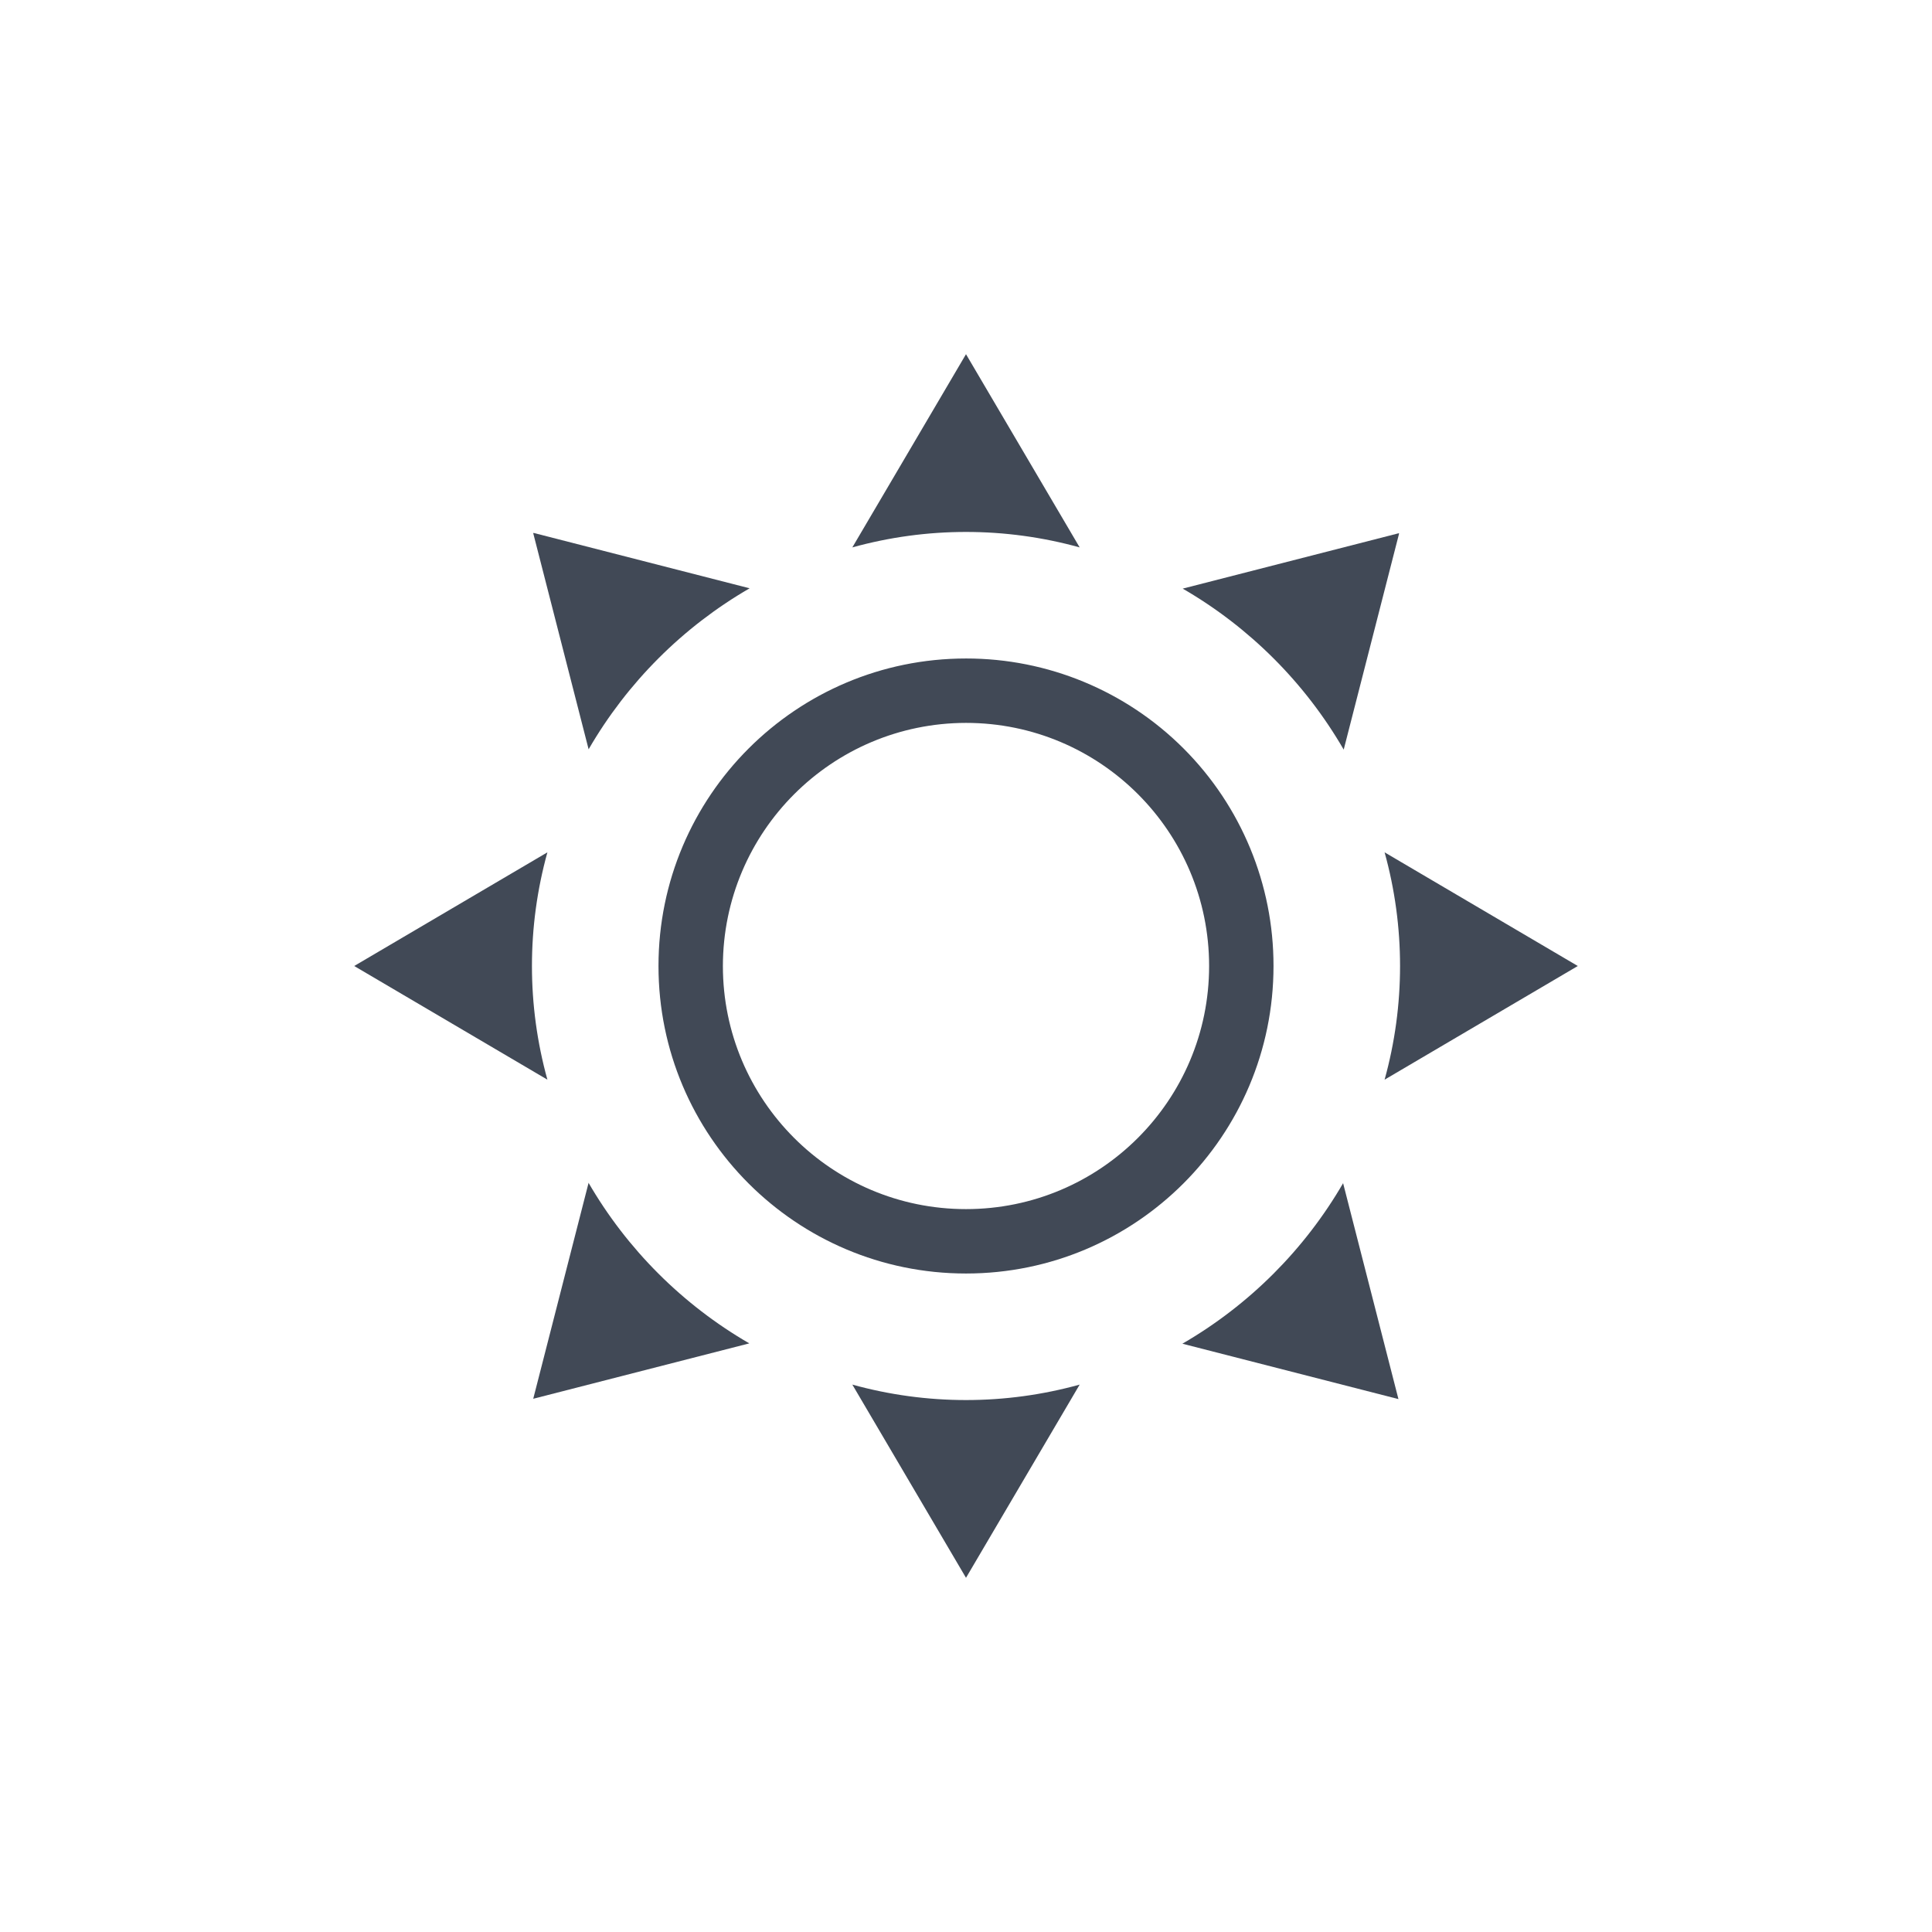
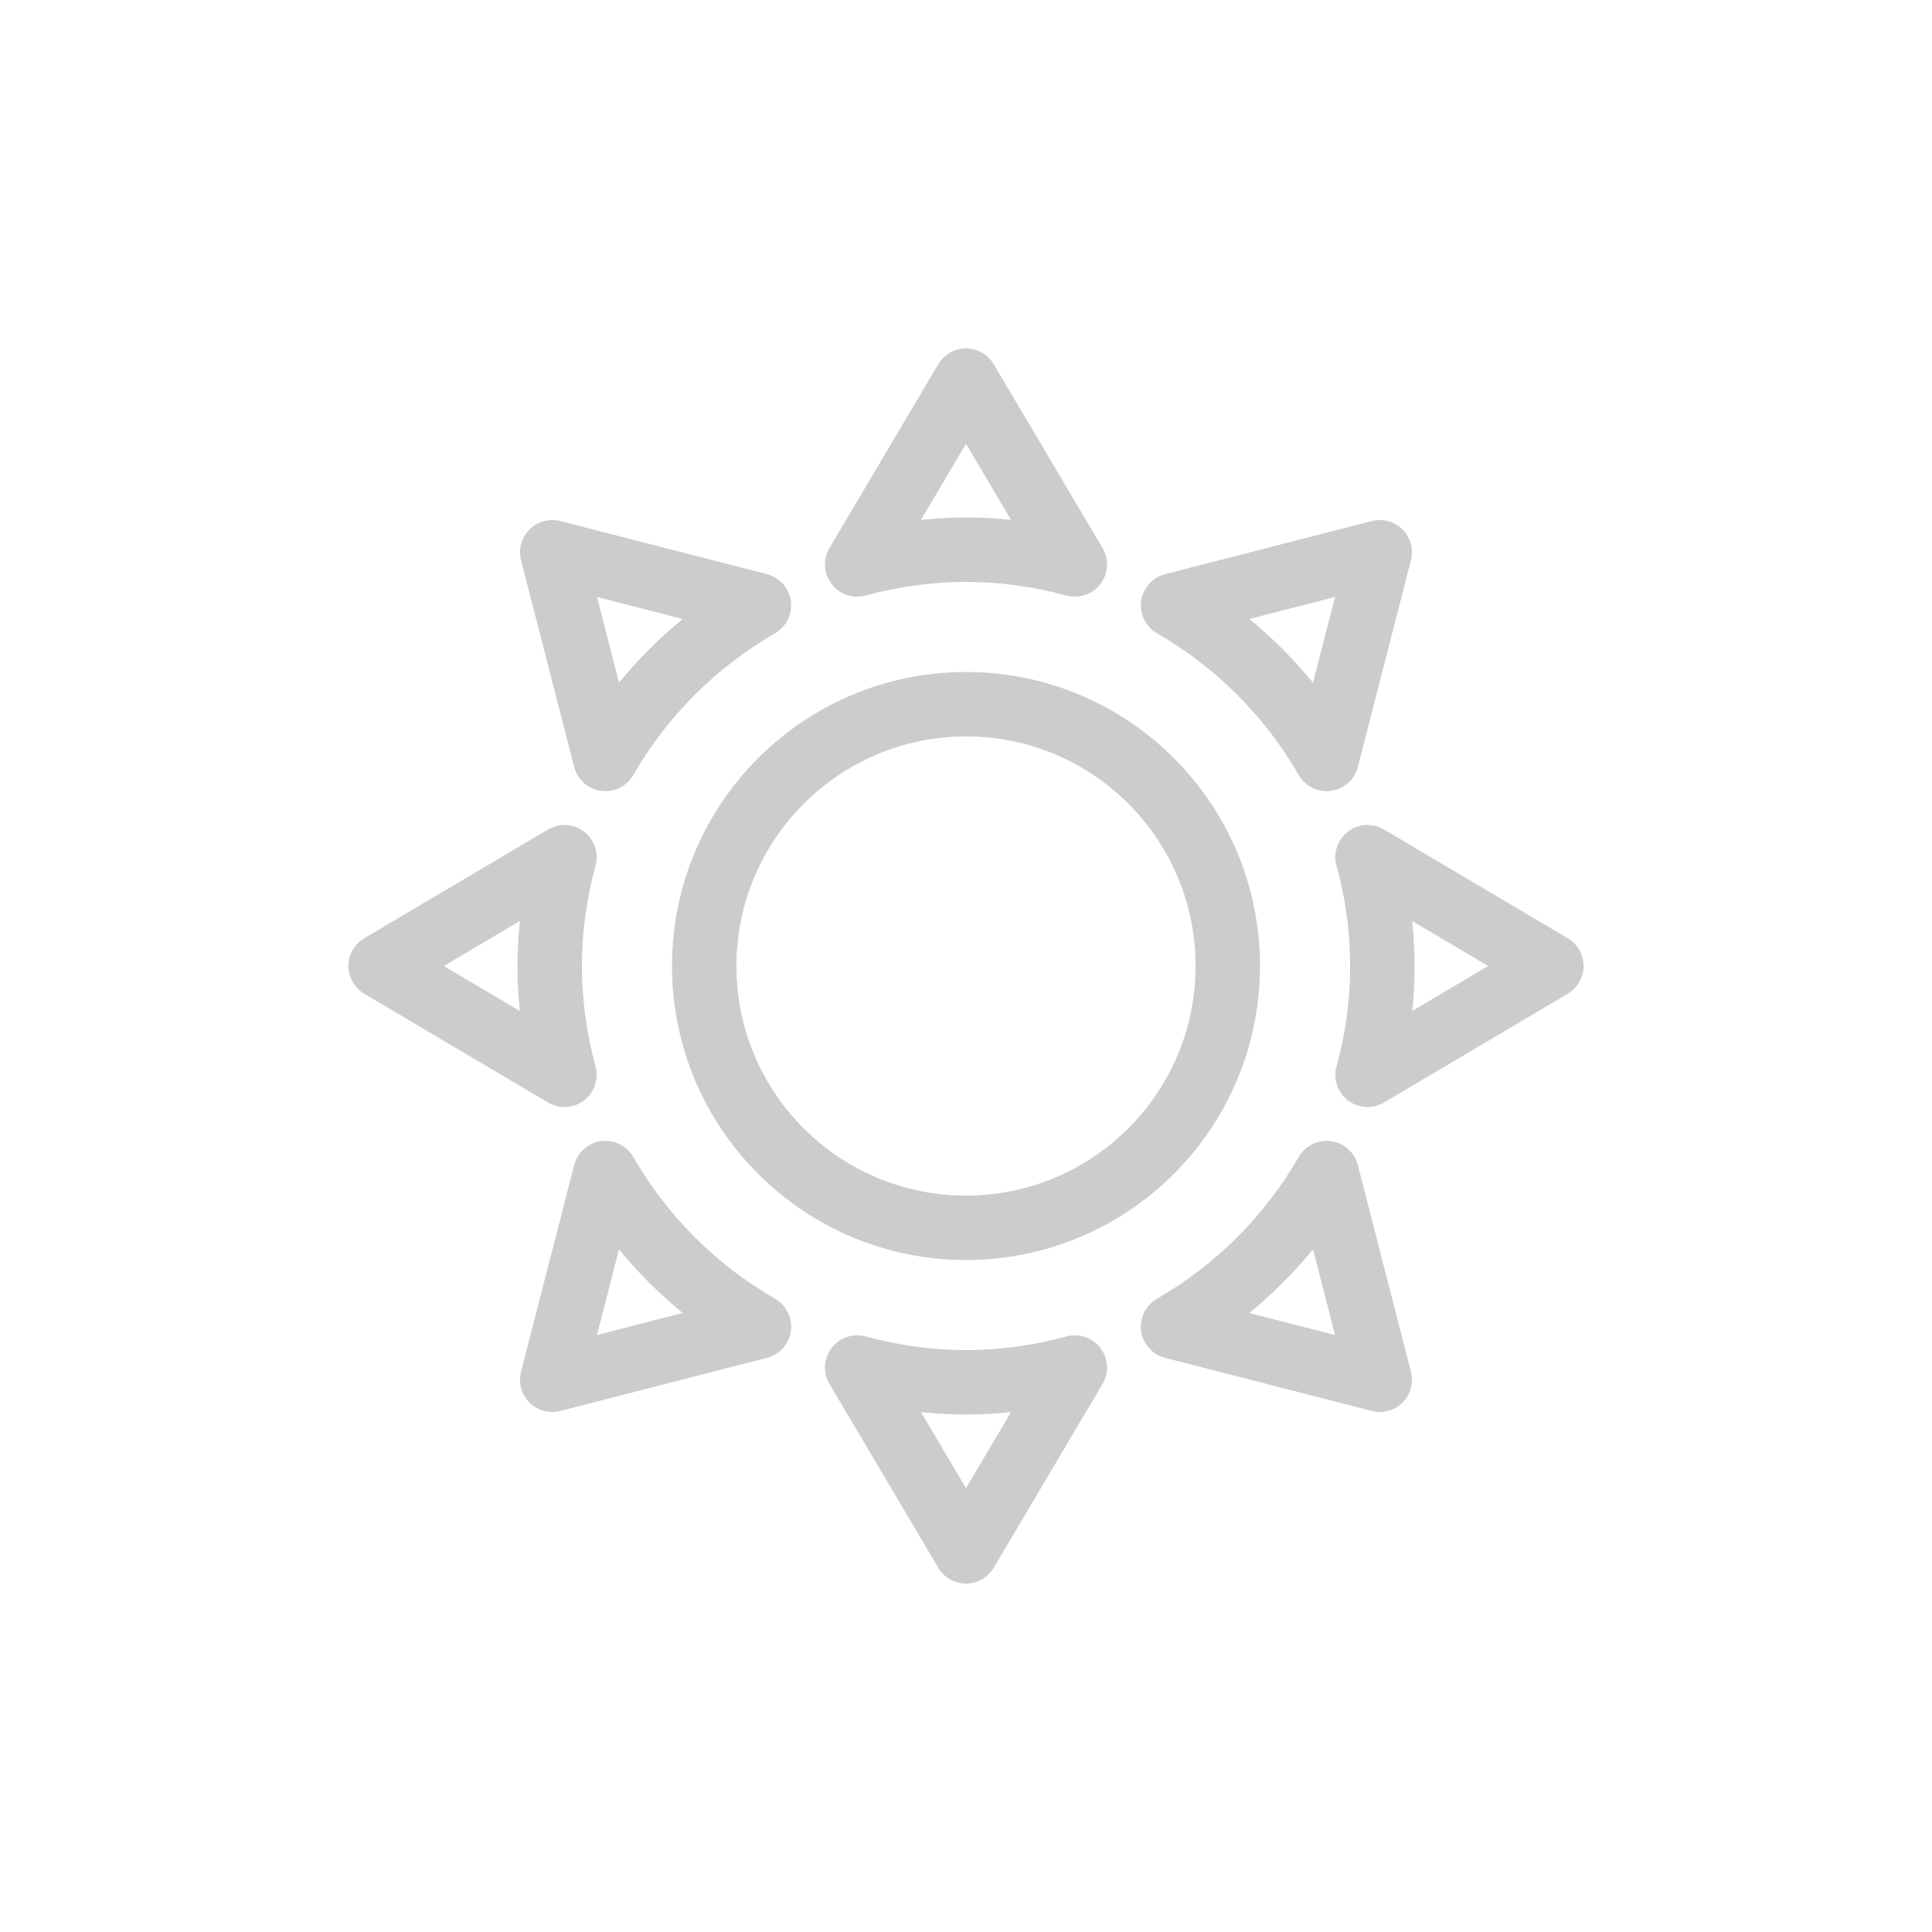
<svg xmlns="http://www.w3.org/2000/svg" viewBox="0 0 60 60">
  <defs>
-     <style>.cls-1{fill:#414956;}.cls-2{fill:none;}</style>
+     <style>.cls-1,.cls-3{fill:none;}.cls-1{stroke:#ccc;stroke-linecap:round;stroke-linejoin:round;stroke-width:2px;}.cls-2{fill:#ccc;}</style>
  </defs>
  <g id="Layer_2" data-name="Layer 2">
    <g id="Layer_2-2" data-name="Layer 2">
-       <path class="cls-1" d="M43,26.47a13.22,13.22,0,0,1,0,7.06L49,30l-6-3.53Z" />
-       <path class="cls-1" d="M30,11l-3.53,6a13.22,13.22,0,0,1,7.06,0L30,11Z" />
-       <path class="cls-1" d="M43.44,16.56l-6.71,1.72a13.72,13.72,0,0,1,5,5l1.72-6.71Z" />
-       <path class="cls-1" d="M16.56,16.56l1.72,6.71a13.72,13.72,0,0,1,5-5l-6.71-1.72Z" />
-       <path class="cls-1" d="M33.53,43a13.22,13.22,0,0,1-7.06,0L30,49l3.53-6Z" />
-       <path class="cls-1" d="M41.72,36.73a13.72,13.72,0,0,1-5,5l6.71,1.72-1.72-6.71Z" />
-       <path class="cls-1" d="M18.28,36.73l-1.72,6.71,6.71-1.72a13.72,13.72,0,0,1-5-5Z" />
-       <path class="cls-1" d="M17,26.47,11,30l6,3.53a13.22,13.22,0,0,1,0-7.06Z" />
-       <path class="cls-1" d="M30,22.45A7.55,7.55,0,1,1,22.45,30,7.56,7.56,0,0,1,30,22.45m0-2A9.55,9.55,0,1,0,39.55,30,9.54,9.54,0,0,0,30,20.45Z" />
-       <rect class="cls-2" width="60" height="60" />
+       <path class="cls-1" d="M48.18,30l-5.71-3.38a12.65,12.65,0,0,1,0,6.76Z" />
+       <path class="cls-1" d="M30,17.07a13,13,0,0,1,3.38.46L30,11.82l-3.38,5.71A13,13,0,0,1,30,17.07Z" />
+       <path class="cls-1" d="M41.2,23.57l1.65-6.42L36.43,18.8A13,13,0,0,1,41.2,23.57Z" />
+       <path class="cls-1" d="M23.57,18.8l-6.42-1.65,1.65,6.42A13,13,0,0,1,23.57,18.8Z" />
+       <path class="cls-1" d="M30,42.93a13,13,0,0,1-3.38-.46L30,48.18l3.38-5.71A13,13,0,0,1,30,42.93Z" />
+       <path class="cls-1" d="M36.43,41.2l6.42,1.65L41.2,36.43A13,13,0,0,1,36.43,41.2Z" />
+       <path class="cls-1" d="M18.8,36.43l-1.65,6.42,6.42-1.65A13,13,0,0,1,18.8,36.43Z" />
+       <path class="cls-1" d="M17.07,30a13,13,0,0,1,.46-3.38L11.82,30l5.71,3.38A13,13,0,0,1,17.07,30Z" />
+       <path class="cls-2" d="M30,22.87A7.13,7.13,0,1,1,22.87,30,7.14,7.14,0,0,1,30,22.87m0-2A9.13,9.13,0,1,0,39.13,30,9.13,9.13,0,0,0,30,20.87Z" />
+       <rect class="cls-3" width="60" height="60" />
    </g>
  </g>
</svg>
